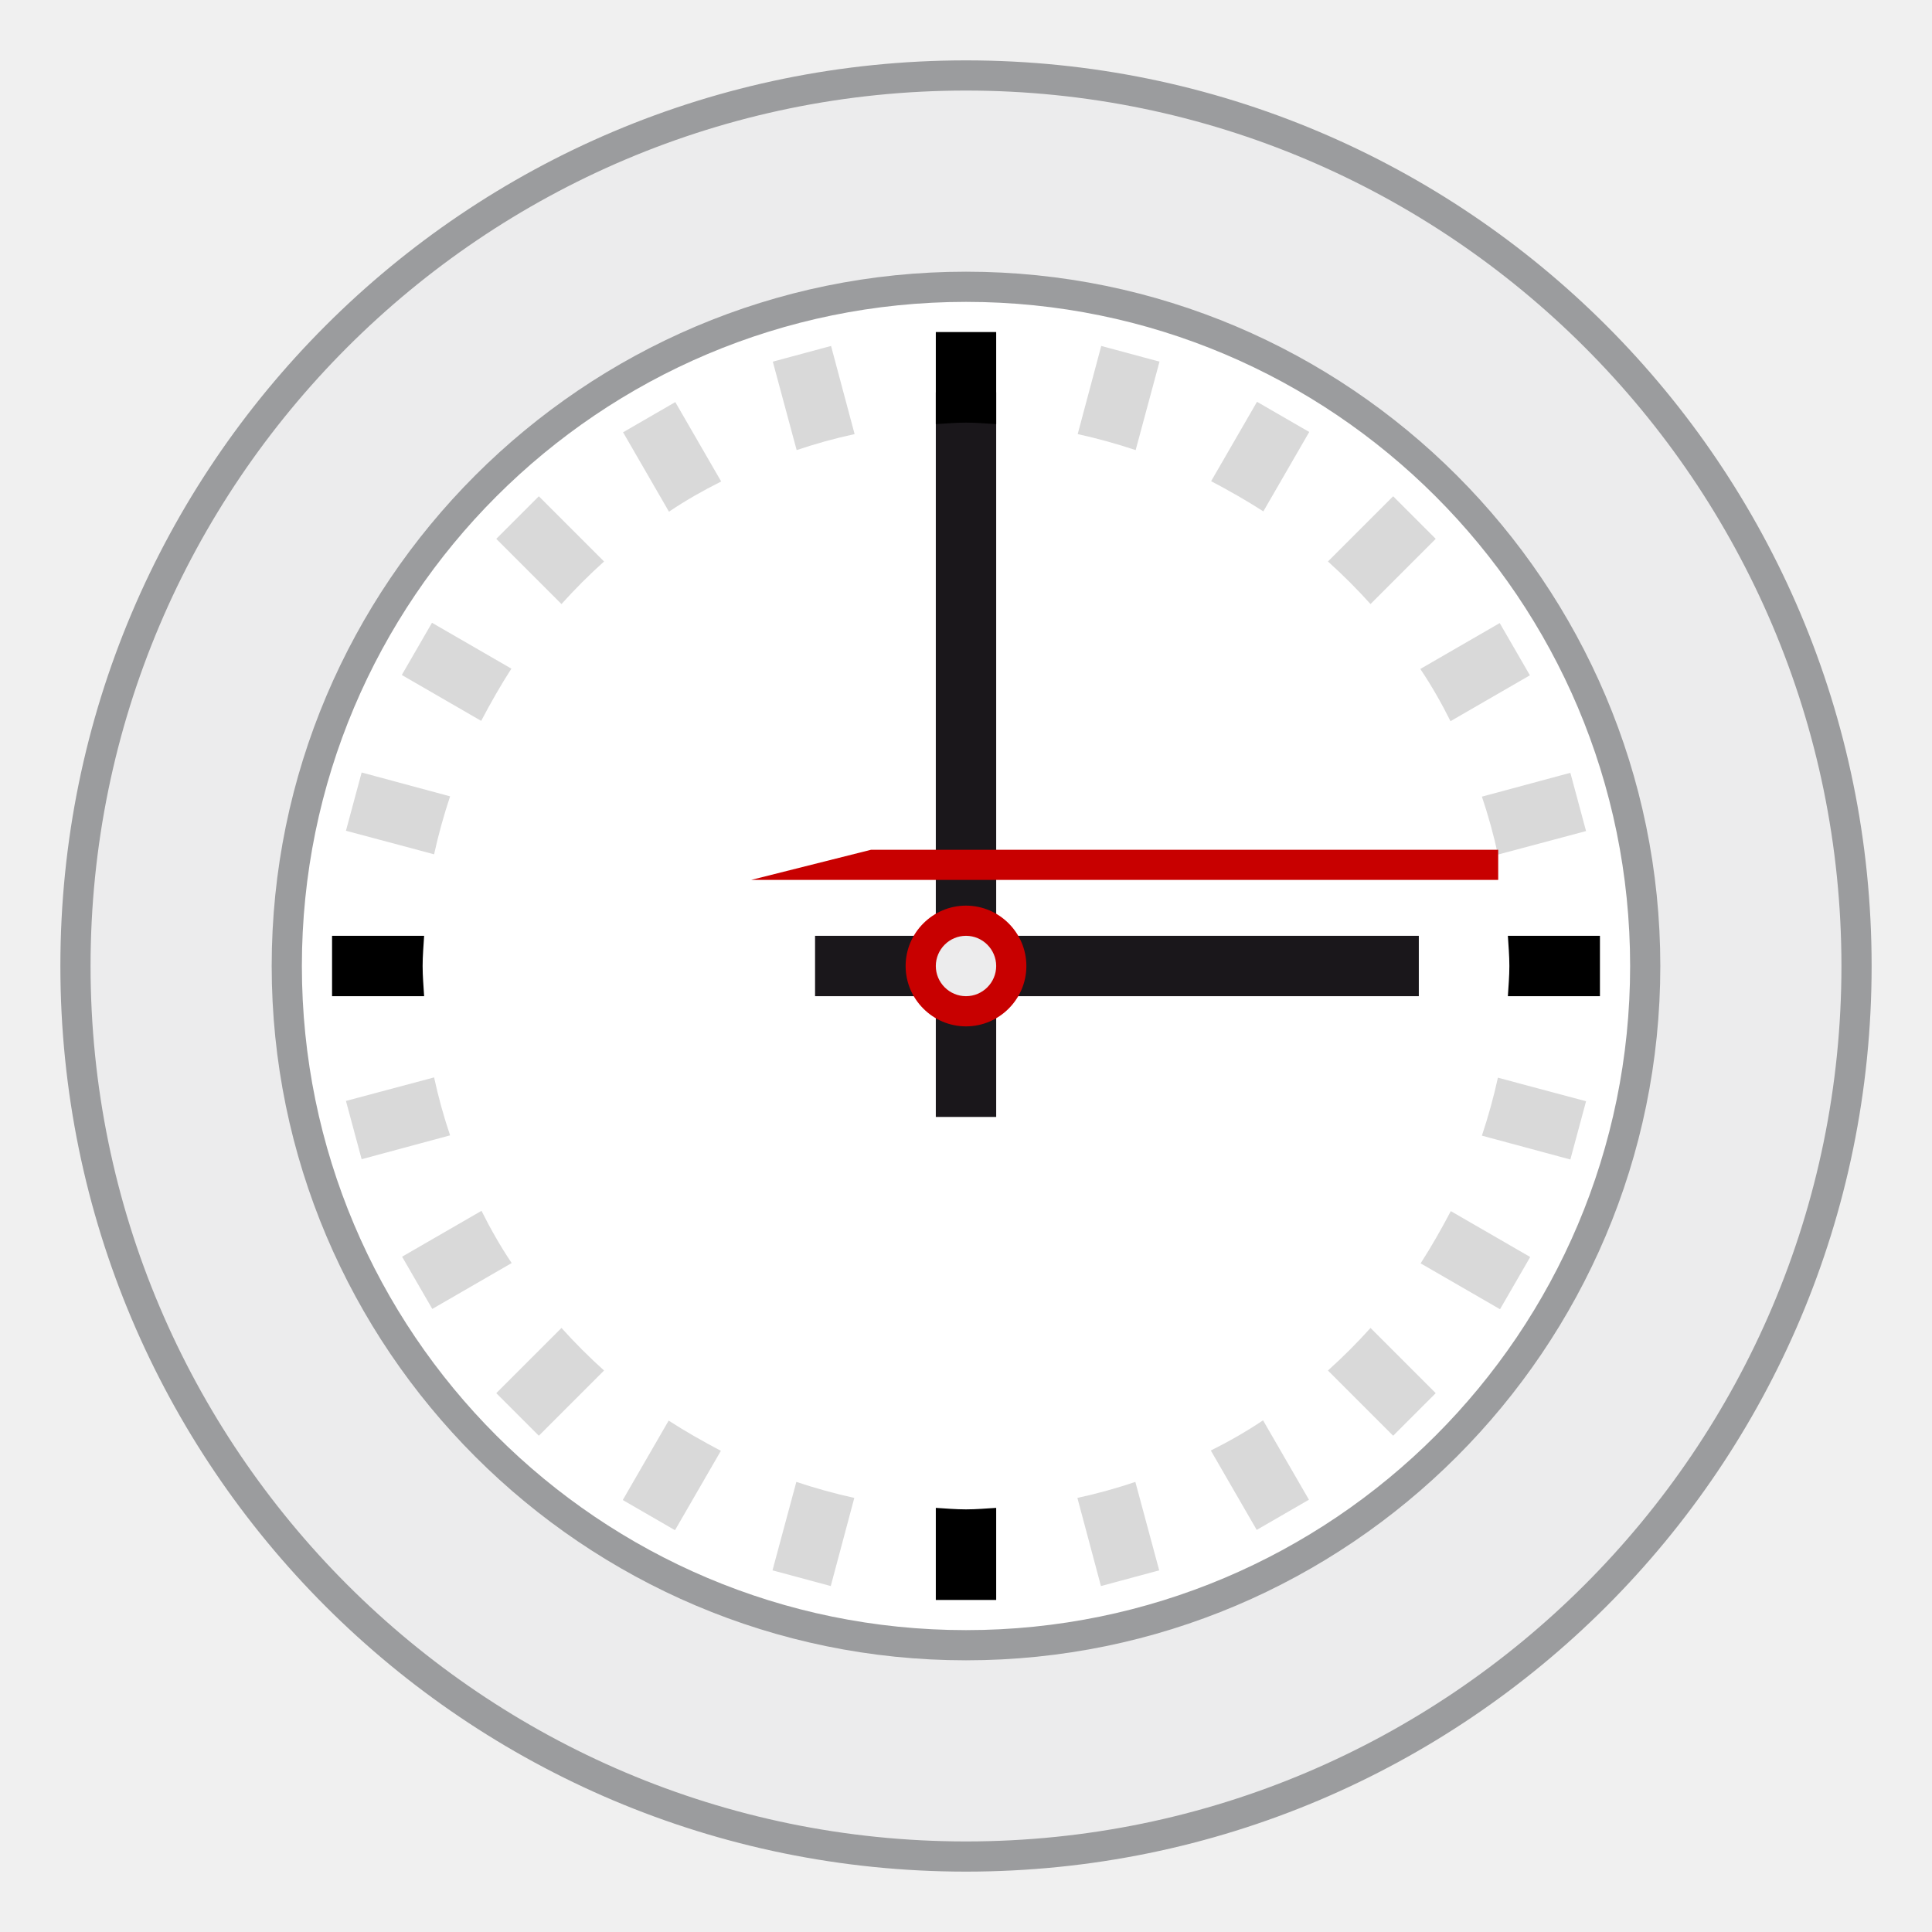
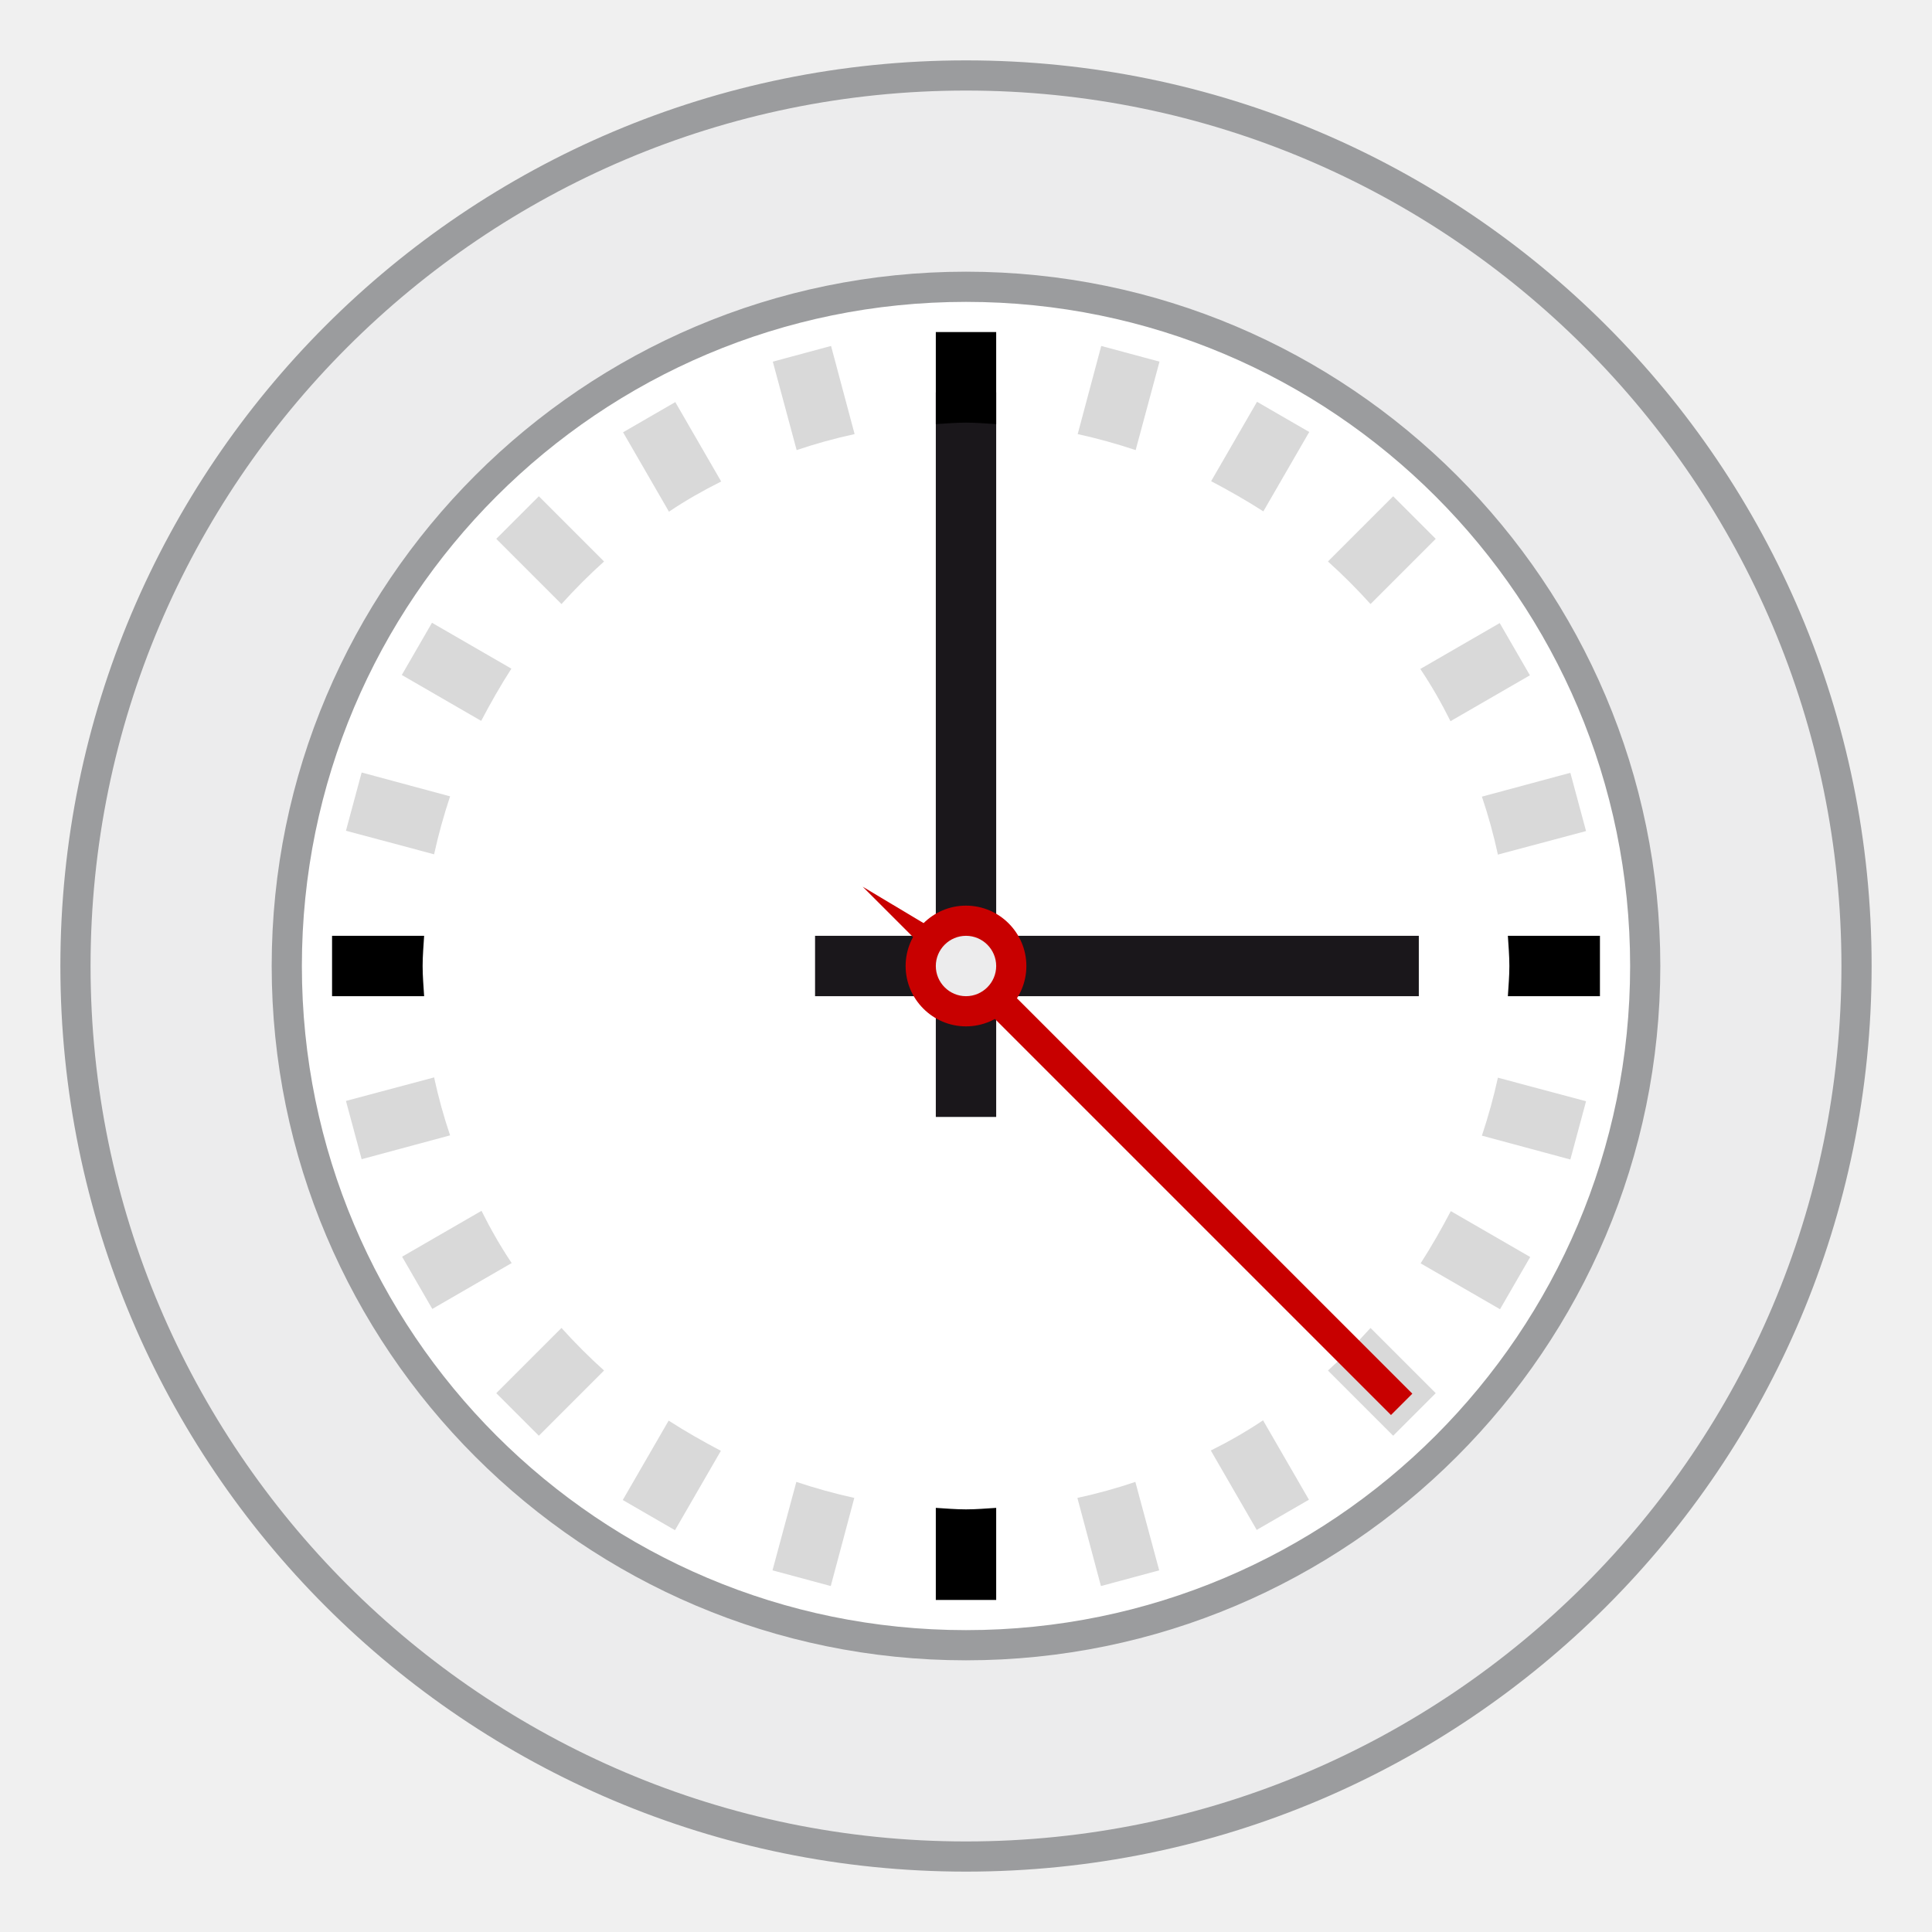
- <svg xmlns="http://www.w3.org/2000/svg" enable-background="new 0 0 64 64" viewBox="0 0 64 64">
-   <path d="M32,61.5C15.73,61.5,2.5,48.27,2.5,32S15.73,2.5,32,2.5S61.5,15.73,61.5,32S48.27,61.5,32,61.5z" fill="#ececed" />
-   <path d="m32 3c15.99 0 29 13.01 29 29s-13.01 29-29 29-29-13.01-29-29 13.01-29 29-29m0-1c-16.57 0-30 13.43-30 30s13.43 30 30 30 30-13.43 30-30-13.43-30-30-30z" fill="#9b9c9e" />
-   <path d="m32 54.5c-12.41 0-22.5-10.09-22.5-22.5s10.09-22.5 22.5-22.5 22.5 10.09 22.5 22.5-10.09 22.5-22.5 22.5z" fill="#fff" />
-   <path d="m32 10c12.15 0 22 9.85 22 22s-9.85 22-22 22-22-9.85-22-22 9.85-22 22-22m0-1c-12.68 0-23 10.32-23 23s10.32 23 23 23 23-10.32 23-23-10.32-23-23-23z" fill="#9b9c9e" />
-   <g fill="#1a171b">
-     <path d="m31 13h2v24h-2z" />
-     <path d="m27 31h20v2h-20z" />
+ <svg xmlns="http://www.w3.org/2000/svg" clip-rule="evenodd" fill-rule="evenodd" stroke-linejoin="round" stroke-miterlimit="2" version="1.1" viewBox="0 0 64 64" xml:space="preserve">
+   <path d="m32 61.5c-16.27 0-29.5-13.23-29.5-29.5s13.23-29.5 29.5-29.5 29.5 13.23 29.5 29.5-13.23 29.5-29.5 29.5z" fill="#ececed" fill-rule="nonzero" />
+   <path d="m32 3c15.99 0 29 13.01 29 29s-13.01 29-29 29-29-13.01-29-29 13.01-29 29-29m0-1c-16.57 0-30 13.43-30 30s13.43 30 30 30 30-13.43 30-30-13.43-30-30-30z" fill="#9b9c9e" fill-rule="nonzero" />
+   <path d="m32 54.5c-12.41 0-22.5-10.09-22.5-22.5s10.09-22.5 22.5-22.5 22.5 10.09 22.5 22.5-10.09 22.5-22.5 22.5z" fill="#fff" fill-rule="nonzero" />
+   <path d="m32 10c12.15 0 22 9.85 22 22s-9.85 22-22 22-22-9.85-22-22 9.85-22 22-22m0-1c-12.68 0-23 10.32-23 23s10.32 23 23 23 23-10.32 23-23-10.32-23-23-23z" fill="#9b9c9e" fill-rule="nonzero" />
+   <g fill="#1a171b" fill-rule="nonzero">
+     <rect x="31" y="13" width="2" height="24" />
+     <rect x="27" y="31" width="20" height="2" />
  </g>
-   <path d="m23.89 15.95l-1.52-2.63-1.73 1 1.52 2.63c.55-.37 1.13-.7 1.73-1" opacity=".15" />
-   <path d="m14.91 26.38l-2.93-.79-.52 1.93 2.92.78c.14-.64.32-1.29.53-1.92" opacity=".15" />
-   <path d="m28.31 14.38l-.78-2.92-1.93.52.79 2.93c.62-.21 1.27-.39 1.92-.53" opacity=".15" />
-   <path d="m20.01 18.6l-2.16-2.16-1.41 1.41 2.16 2.16c.44-.49.92-.97 1.41-1.41" opacity=".15" />
-   <path d="m16.94 22.15l-2.63-1.52-1 1.73 2.63 1.52c.31-.59.64-1.17 1-1.73" opacity=".15" />
-   <path d="m49.62 28.31l2.92-.78-.52-1.93-2.93.79c.21.62.39 1.27.53 1.92" opacity=".15" />
-   <path d="m48.05 23.89l2.63-1.52-1-1.73-2.63 1.52c.37.55.7 1.13 1 1.73" opacity=".15" />
-   <path d="m45.4 20.01l2.16-2.16-1.41-1.41-2.16 2.16c.49.44.97.92 1.41 1.41" opacity=".15" />
-   <path d="m32 14c.34 0 .67.03 1 .05v-3.05h-2v3.05c.33-.02.66-.05 1-.05" />
-   <path d="m14 32c0-.34.03-.67.05-1h-3.05v2h3.05c-.02-.33-.05-.66-.05-1" />
-   <path d="m37.62 14.91l.79-2.93-1.93-.52-.78 2.92c.64.14 1.29.32 1.92.53" opacity=".15" />
-   <path d="m41.85 16.94l1.52-2.63-1.73-1-1.52 2.63c.59.31 1.17.64 1.73 1" opacity=".15" />
-   <path d="m32 50c-.34 0-.67-.03-1-.05v3.05h2v-3.05c-.33.02-.66.05-1 .05" />
-   <path d="m47.06 41.85l2.63 1.52 1-1.73-2.63-1.52c-.31.59-.64 1.17-1 1.73" opacity=".15" />
-   <path d="m43.99 45.4l2.16 2.16 1.41-1.41-2.16-2.16c-.44.49-.92.97-1.41 1.41" opacity=".15" />
-   <path d="m49.09 37.62l2.93.79.52-1.93-2.92-.78c-.14.64-.32 1.29-.53 1.92" opacity=".15" />
-   <path d="m49.95 31c.02.33.05.66.05 1s-.03.67-.05 1h3.05v-2h-3.05" />
-   <path d="m40.11 48.05l1.52 2.63 1.73-1-1.52-2.63c-.55.37-1.13.7-1.73 1" opacity=".15" />
-   <path d="m26.38 49.09l-.79 2.93 1.93.52.78-2.92c-.64-.14-1.29-.32-1.92-.53" opacity=".15" />
-   <path d="m15.95 40.11l-2.63 1.52 1 1.73 2.63-1.52c-.37-.55-.7-1.13-1-1.73" opacity=".15" />
-   <path d="m18.6 43.99l-2.16 2.16 1.41 1.41 2.16-2.16c-.49-.44-.97-.92-1.41-1.41" opacity=".15" />
-   <path d="m35.69 49.62l.78 2.92 1.93-.52-.79-2.93c-.62.21-1.27.39-1.92.53" opacity=".15" />
-   <path d="m14.38 35.69l-2.92.78.52 1.93 2.93-.79c-.21-.62-.39-1.27-.53-1.92" opacity=".15" />
-   <path d="m22.15 47.06l-1.52 2.63 1.73 1 1.52-2.63c-.59-.31-1.17-.64-1.73-1" opacity=".15" />
-   <path d="m28.857 28.149h20.773v1h-24.75z" fill="#c80000" stroke-width="1" />
+   <path d="m23.89 15.95-1.52-2.63-1.73 1 1.52 2.63c0.55-0.37 1.13-0.7 1.73-1" fill-opacity=".15" fill-rule="nonzero" />
+   <path d="m14.91 26.38-2.93-0.79-0.52 1.93 2.92 0.78c0.14-0.64 0.32-1.29 0.53-1.92" fill-opacity=".15" fill-rule="nonzero" />
+   <path d="m28.31 14.38-0.78-2.92-1.93 0.52 0.79 2.93c0.62-0.21 1.27-0.39 1.92-0.53" fill-opacity=".15" fill-rule="nonzero" />
+   <path d="m20.01 18.6-2.16-2.16-1.41 1.41 2.16 2.16c0.44-0.49 0.92-0.97 1.41-1.41" fill-opacity=".15" fill-rule="nonzero" />
+   <path d="m16.94 22.15-2.63-1.52-1 1.73 2.63 1.52c0.31-0.59 0.64-1.17 1-1.73" fill-opacity=".15" fill-rule="nonzero" />
+   <path d="m49.62 28.31 2.92-0.78-0.52-1.93-2.93 0.79c0.21 0.62 0.39 1.27 0.53 1.92" fill-opacity=".15" fill-rule="nonzero" />
+   <path d="m48.05 23.89 2.63-1.52-1-1.73-2.63 1.52c0.37 0.55 0.7 1.13 1 1.73" fill-opacity=".15" fill-rule="nonzero" />
+   <path d="m45.4 20.01 2.16-2.16-1.41-1.41-2.16 2.16c0.49 0.44 0.97 0.92 1.41 1.41" fill-opacity=".15" fill-rule="nonzero" />
+   <path d="m32 14c0.34 0 0.67 0.03 1 0.05v-3.05h-2v3.05c0.33-0.02 0.66-0.05 1-0.05" fill-rule="nonzero" />
+   <path d="m14 32c0-0.34 0.03-0.67 0.05-1h-3.05v2h3.05c-0.02-0.33-0.05-0.66-0.05-1" fill-rule="nonzero" />
+   <path d="m37.62 14.91 0.79-2.93-1.93-0.52-0.78 2.92c0.64 0.14 1.29 0.32 1.92 0.53" fill-opacity=".15" fill-rule="nonzero" />
+   <path d="m41.85 16.94 1.52-2.63-1.73-1-1.52 2.63c0.59 0.31 1.17 0.64 1.73 1" fill-opacity=".15" fill-rule="nonzero" />
+   <path d="m32 50c-0.34 0-0.67-0.03-1-0.05v3.05h2v-3.05c-0.33 0.02-0.66 0.05-1 0.05" fill-rule="nonzero" />
+   <path d="m47.06 41.85 2.63 1.52 1-1.73-2.63-1.52c-0.31 0.59-0.64 1.17-1 1.73" fill-opacity=".15" fill-rule="nonzero" />
+   <path d="m43.99 45.4 2.16 2.16 1.41-1.41-2.16-2.16c-0.44 0.49-0.92 0.97-1.41 1.41" fill-opacity=".15" fill-rule="nonzero" />
+   <path d="m49.09 37.62 2.93 0.79 0.52-1.93-2.92-0.78c-0.14 0.64-0.32 1.29-0.53 1.92" fill-opacity=".15" fill-rule="nonzero" />
+   <path d="m49.95 31c0.02 0.33 0.05 0.66 0.05 1s-0.03 0.67-0.05 1h3.05v-2h-3.05" fill-rule="nonzero" />
+   <path d="m40.11 48.05 1.52 2.63 1.73-1-1.52-2.63c-0.55 0.37-1.13 0.7-1.73 1" fill-opacity=".15" fill-rule="nonzero" />
+   <path d="m26.38 49.09-0.79 2.93 1.93 0.52 0.78-2.92c-0.64-0.14-1.29-0.32-1.92-0.53" fill-opacity=".15" fill-rule="nonzero" />
+   <path d="m15.95 40.11-2.63 1.52 1 1.73 2.63-1.52c-0.37-0.55-0.7-1.13-1-1.73" fill-opacity=".15" fill-rule="nonzero" />
+   <path d="m18.6 43.99-2.16 2.16 1.41 1.41 2.16-2.16c-0.49-0.44-0.97-0.92-1.41-1.41" fill-opacity=".15" fill-rule="nonzero" />
+   <path d="m35.69 49.62 0.78 2.92 1.93-0.52-0.79-2.93c-0.62 0.21-1.27 0.39-1.92 0.53" fill-opacity=".15" fill-rule="nonzero" />
+   <path d="m14.38 35.69-2.92 0.78 0.52 1.93 2.93-0.79c-0.21-0.62-0.39-1.27-0.53-1.92" fill-opacity=".15" fill-rule="nonzero" />
+   <path d="m22.15 47.06-1.52 2.63 1.73 1 1.52-2.63c-0.59-0.31-1.17-0.64-1.73-1" fill-opacity=".15" fill-rule="nonzero" />
+   <g transform="matrix(.70711 .70711 -.70711 .70711 31.596 -8.8313)">
+     <path d="m28.857 28.149h20.773v1h-24.75l3.977-1z" fill="#c80000" fill-rule="nonzero" />
+   </g>
  <circle cx="32" cy="32" r="1.5" fill="#ececed" />
-   <path d="m32 31c.55 0 1 .45 1 1s-.45 1-1 1-1-.45-1-1 .45-1 1-1m0-1c-1.1 0-2 .9-2 2s.9 2 2 2 2-.9 2-2-.9-2-2-2z" fill="#c80000" />
+   <path d="m32 31c0.55 0 1 0.45 1 1s-0.45 1-1 1-1-0.45-1-1 0.45-1 1-1m0-1c-1.1 0-2 0.9-2 2s0.9 2 2 2 2-0.9 2-2-0.9-2-2-2z" fill="#c80000" fill-rule="nonzero" />
</svg>
